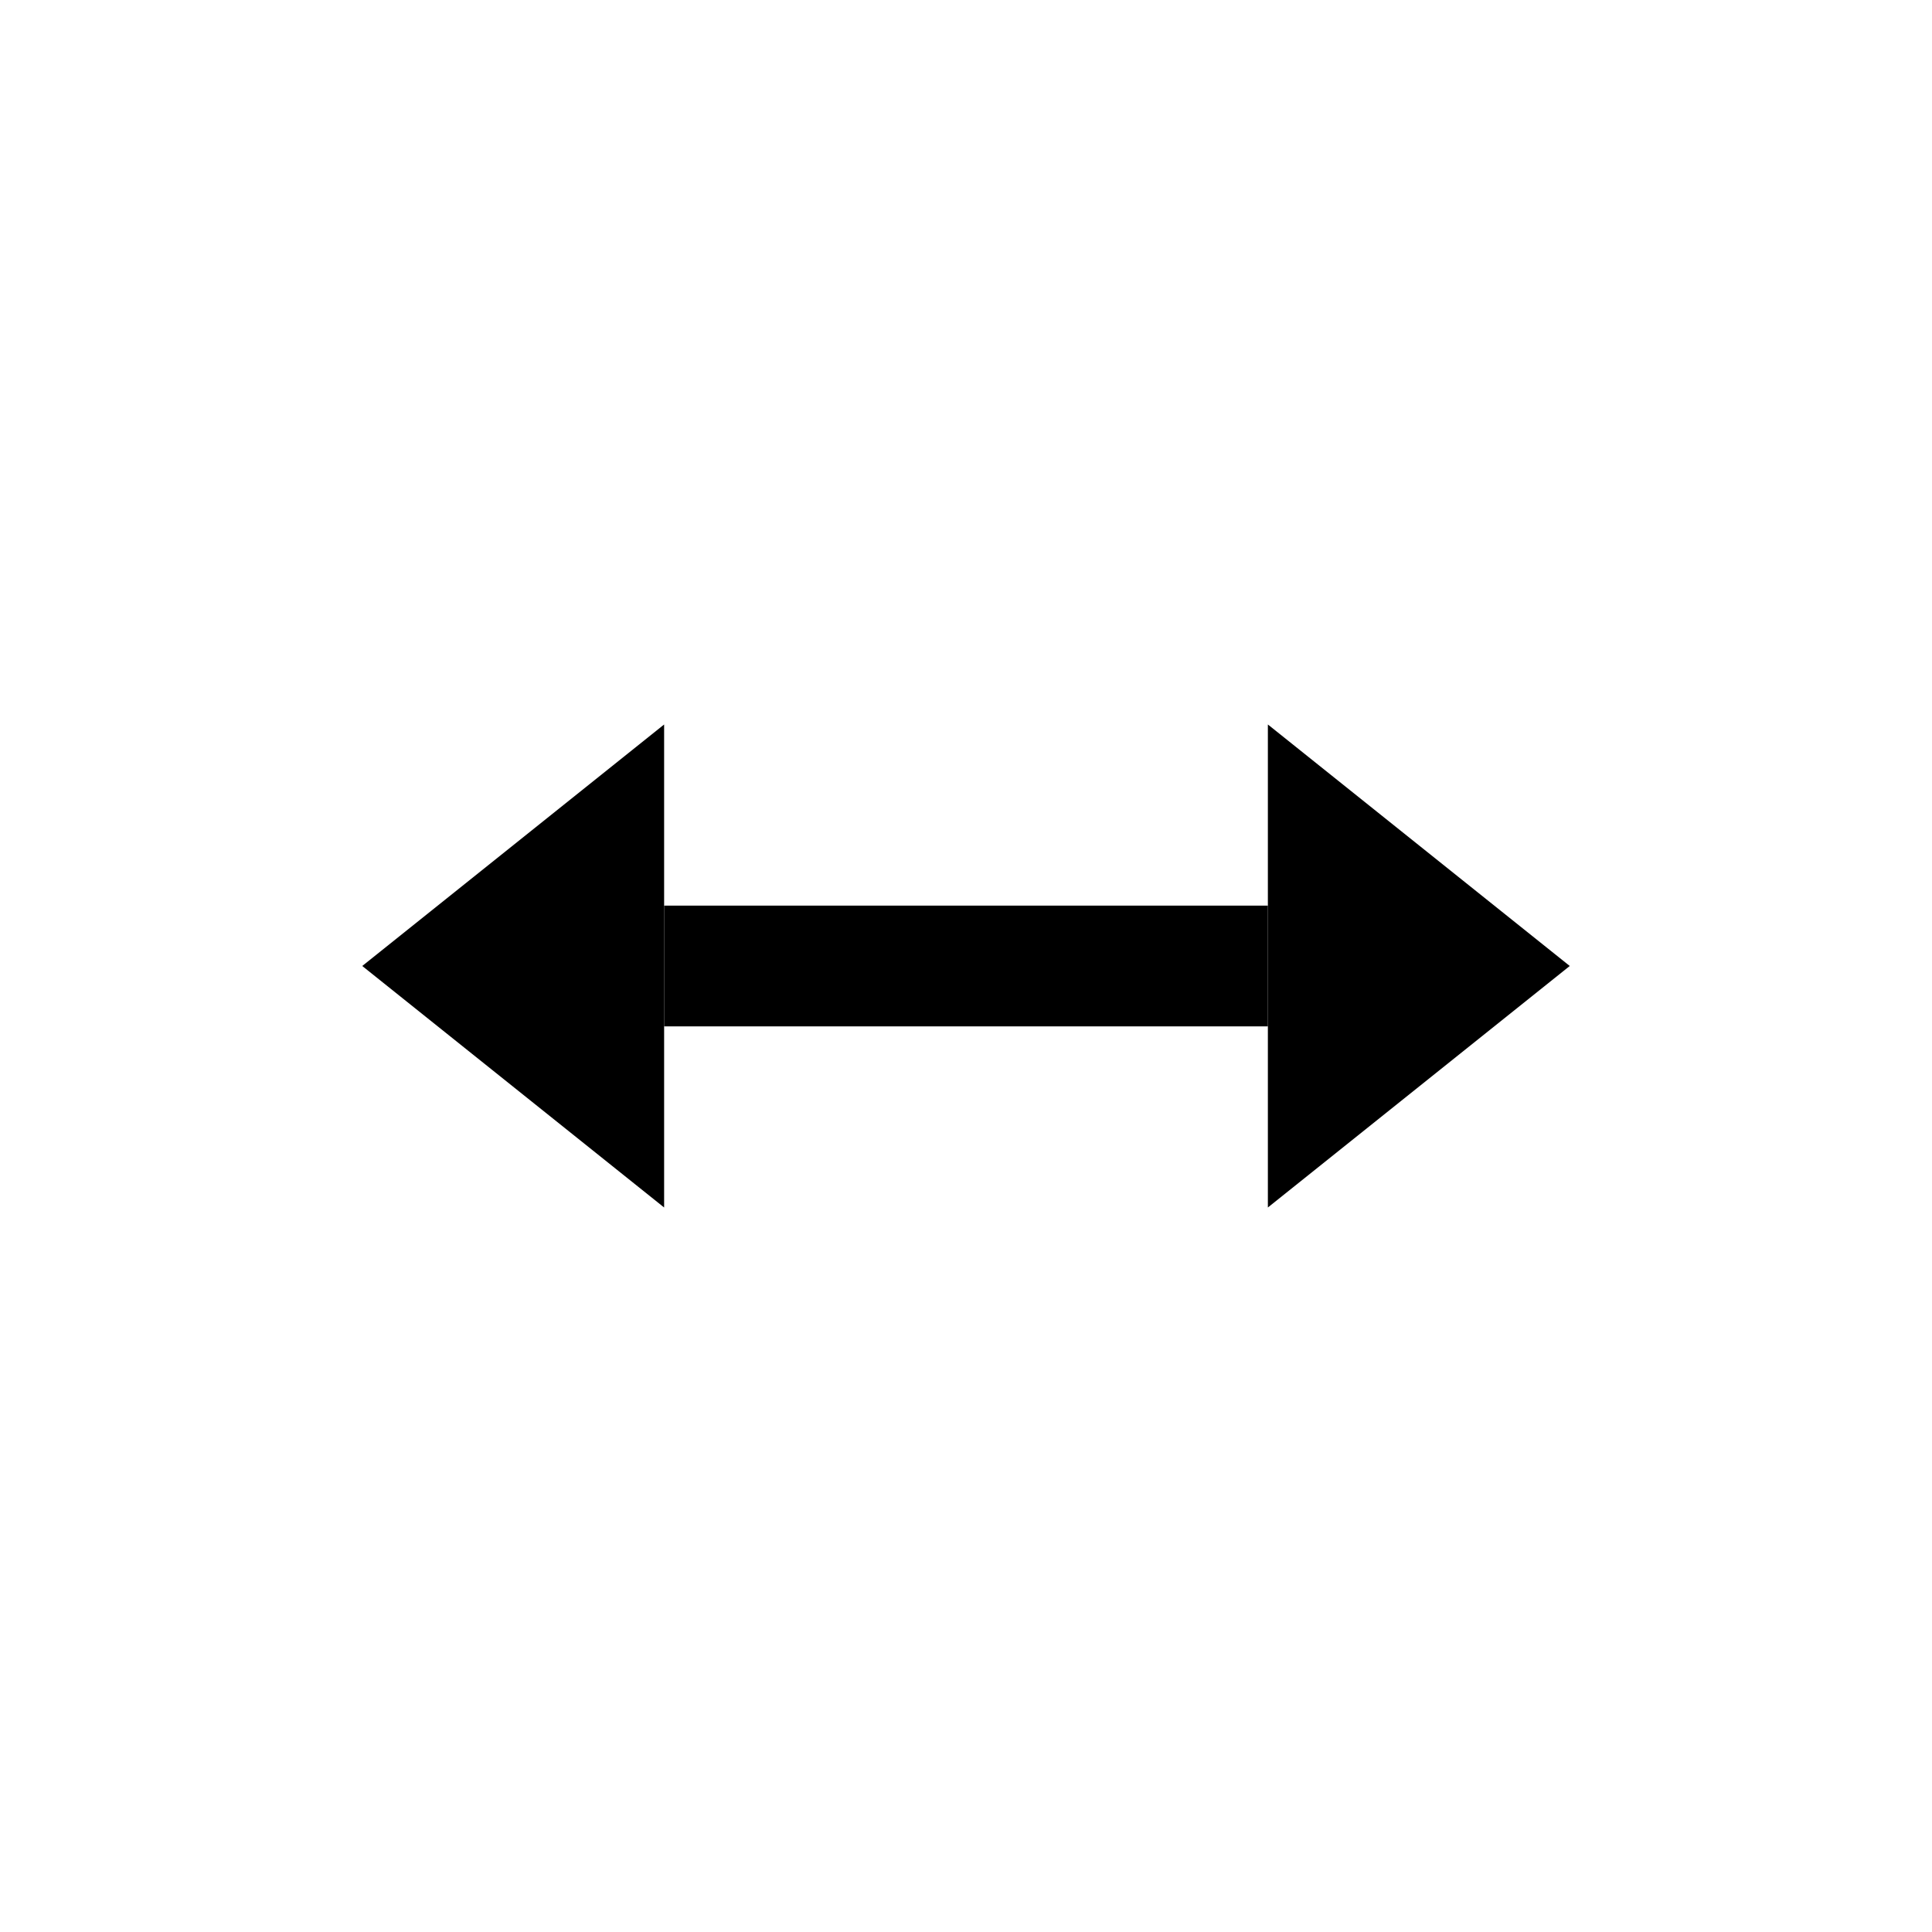
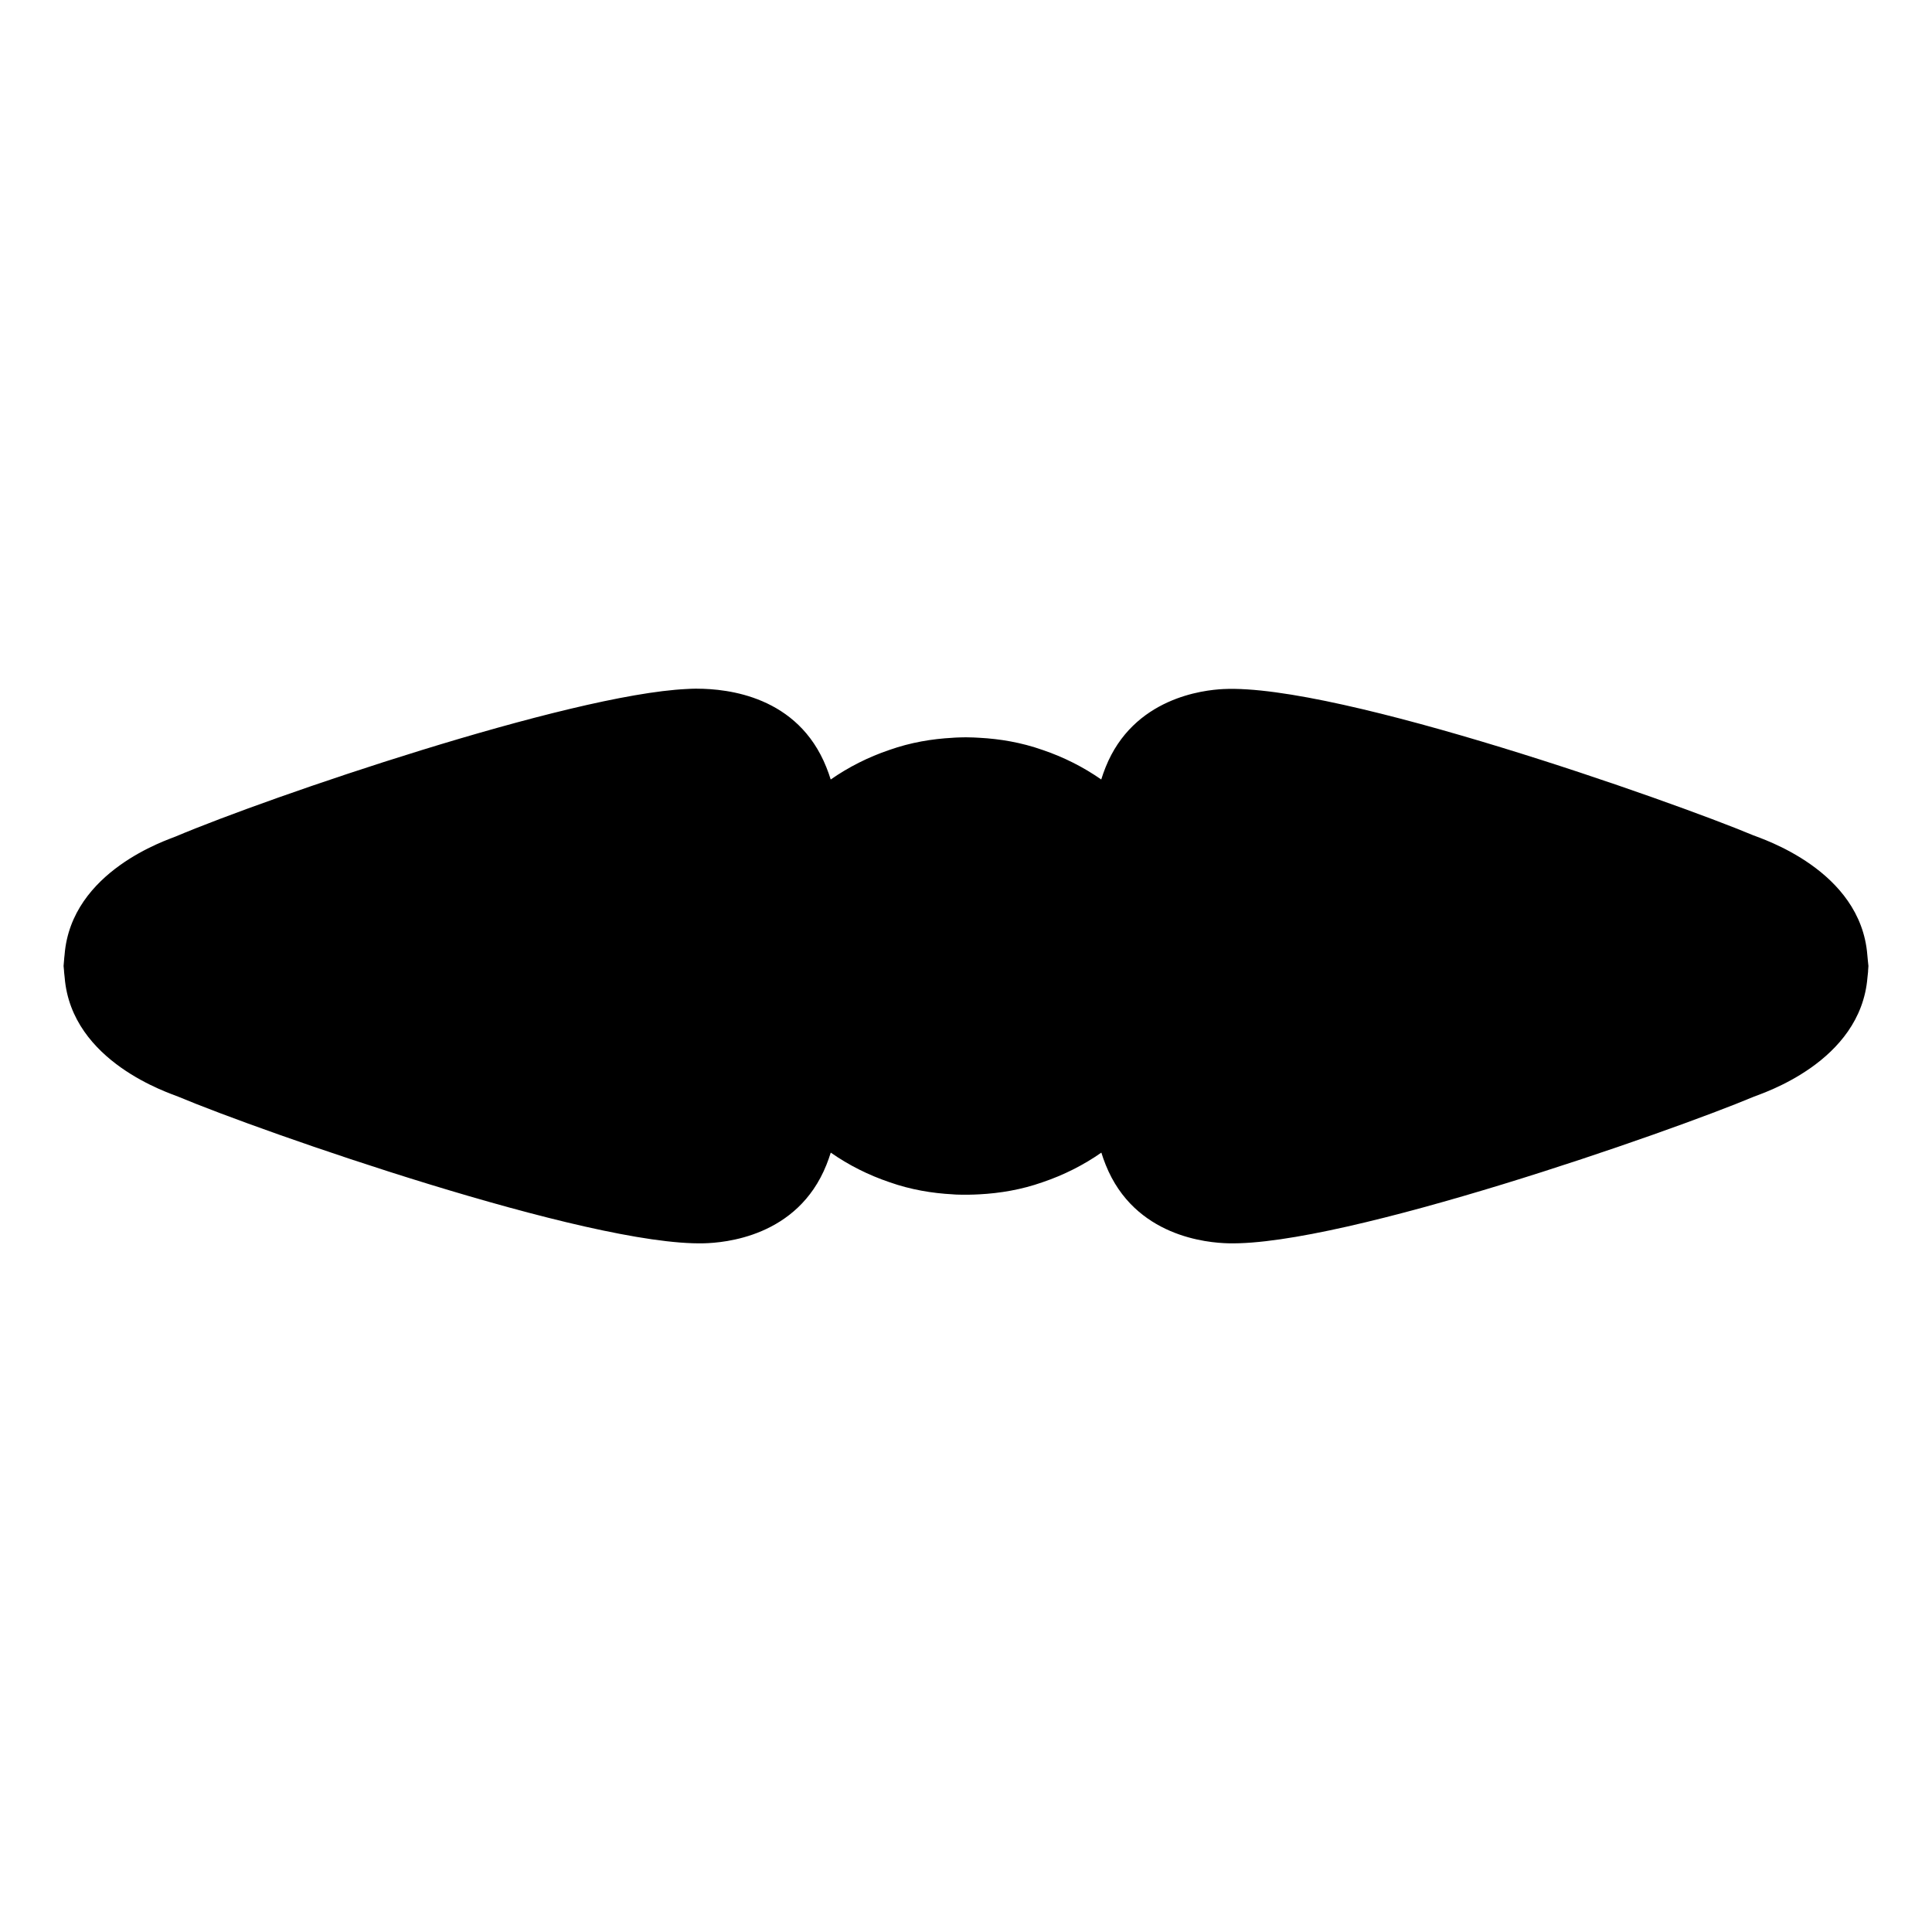
- <svg xmlns="http://www.w3.org/2000/svg" width="32" height="32" viewBox="0 0 32 32">
-   <polygon points="6,16 11,12 11,20" fill="@@FG@@" stroke="@@BG@@" stroke-width="1" stroke-linejoin="round" />
-   <rect x="11" y="15" width="10" height="2" fill="@@FG@@" />
-   <polygon points="26,16 21,12 21,20" fill="@@FG@@" stroke="@@BG@@" stroke-width="1" stroke-linejoin="round" />
+ <svg xmlns="http://www.w3.org/2000/svg" xmlns:xlink="http://www.w3.org/1999/xlink" width="32" height="32" viewBox="0 0 32 32" version="1.1" id="svg2">
+   <defs id="defs2">
+     <linearGradient id="linearGradient14">
+       <stop style="stop-color:@@PRIMARY@@;stop-opacity:1;" offset="0" id="stop14" />
+       <stop style="stop-color:@@SECONDARY@@;stop-opacity:1;" offset="1" id="stop15" />
+     </linearGradient>
+     <linearGradient xlink:href="#linearGradient14" id="linearGradient15" x1="16" y1="1.48" x2="16" y2="30.52" gradientUnits="userSpaceOnUse" />
+   </defs>
+   <path id="path4" style="fill:url(#linearGradient15)" d="m 11.547,11.406 c -0.072,-1.36e-4 -0.132,0.004 -0.174,0.006 -1.956,0.093 -6.924,1.791 -8.463,2.443 -0.133,0.056 -1.727,0.569 -1.84,1.955 v 0.002 c -0.003,0.035 -0.009,0.068 -0.01,0.104 L 1.053,16 l 0.008,0.084 c 9.36e-5,0.004 -1.162e-4,0.008 0,0.012 l 0.01,0.094 c 0.114,1.404 1.746,1.917 1.883,1.975 1.376,0.578 6.797,2.477 8.707,2.428 0.33,-0.009 1.548,-0.102 2.027,-1.299 0.027,-0.069 0.052,-0.136 0.072,-0.203 0.296,0.207 0.624,0.372 0.973,0.49 0.351,0.124 0.707,0.183 1.049,0.201 -0.008,-4.44e-4 0.032,0.003 0.061,0.004 0.134,0.005 0.263,0.002 0.377,-0.004 0.342,-0.018 0.698,-0.077 1.049,-0.201 0.349,-0.118 0.676,-0.283 0.973,-0.49 0.02,0.067 0.045,0.135 0.072,0.203 0.479,1.197 1.697,1.29 2.027,1.299 1.91,0.049 7.331,-1.85 8.707,-2.428 0.137,-0.057 1.769,-0.571 1.883,-1.975 l 0.01,-0.094 c 1.17e-4,-0.004 -9.4e-5,-0.008 0,-0.012 L 30.947,16 l -0.01,-0.096 -0.006,-0.064 c -3.61e-4,-0.008 -0.001,-0.013 -0.002,-0.021 -0.11,-1.41 -1.757,-1.929 -1.895,-1.986 -1.325,-0.555 -6.866,-2.514 -8.773,-2.42 -0.325,0.016 -1.487,0.141 -1.949,1.295 -0.027,0.069 -0.052,0.136 -0.072,0.203 -0.296,-0.207 -0.624,-0.372 -0.973,-0.49 -0.351,-0.124 -0.707,-0.183 -1.045,-0.201 -0.051,-0.003 -0.133,-0.008 -0.223,-0.008 -0.061,1.9e-5 -0.122,0.003 -0.158,0.004 -0.026,0.001 -0.066,0.004 -0.062,0.004 -0.342,0.018 -0.696,0.077 -1.047,0.201 -0.349,0.118 -0.676,0.283 -0.973,0.49 -0.02,-0.067 -0.045,-0.135 -0.072,-0.203 -0.471,-1.178 -1.634,-1.3 -2.141,-1.301 z" />
+   <path id="path10" style="fill:@@WHITE@@" d="m 11.574,12.982 c -1.777,-0.019 -9.114,2.414 -9.086,2.955 0.001,0.022 -1.082e-4,0.043 -0.002,0.062 0.002,0.019 0.003,0.04 0.002,0.062 -0.031,0.597 8.906,3.497 9.445,2.865 0.539,-0.632 -0.838,-0.399 -0.844,-2.74 -1.55e-4,-0.065 -0.009,-0.127 -0.023,-0.188 0.015,-0.06 0.023,-0.123 0.023,-0.188 0.006,-2.341 1.383,-2.108 0.844,-2.74 -0.051,-0.059 -0.175,-0.088 -0.359,-0.09 z m 4.51,0.361 c -1.328,-0.042 -1.98,1.482 -1.98,2.529 0,0.04 0.005,0.083 0.016,0.127 -0.011,0.044 -0.016,0.087 -0.016,0.127 0,1.047 0.652,2.571 1.98,2.529 1.328,-0.042 2.571,-1.187 2.529,-2.529 -0.001,-0.041 3.03e-4,-0.084 0.002,-0.127 -0.002,-0.043 -0.003,-0.086 -0.002,-0.127 0.042,-1.343 -1.201,-2.487 -2.529,-2.529 z m 4.342,-0.361 c -0.184,0.002 -0.309,0.031 -0.359,0.09 -0.539,0.632 0.838,0.399 0.844,2.74 1.55e-4,0.065 0.009,0.127 0.023,0.188 -0.015,0.06 -0.023,0.123 -0.023,0.188 -0.006,2.341 -1.383,2.108 -0.844,2.74 0.539,0.632 9.477,-2.269 9.445,-2.865 -0.001,-0.022 1.08e-4,-0.043 0.002,-0.062 -0.002,-0.019 -0.003,-0.04 -0.002,-0.062 0.028,-0.541 -7.308,-2.974 -9.086,-2.955 z m -4.51,0.361 c -1.328,0.042 -2.571,1.187 -2.529,2.529 0.001,0.041 -3.03e-4,0.084 -0.002,0.127 0.002,0.043 0.003,0.086 0.002,0.127 -0.042,1.343 1.201,2.487 2.529,2.529 1.328,0.042 1.98,-1.482 1.98,-2.529 0,-0.04 -0.005,-0.083 -0.016,-0.127 0.011,-0.044 0.016,-0.087 0.016,-0.127 0,-1.047 -0.652,-2.571 -1.98,-2.529 z" />
</svg>
